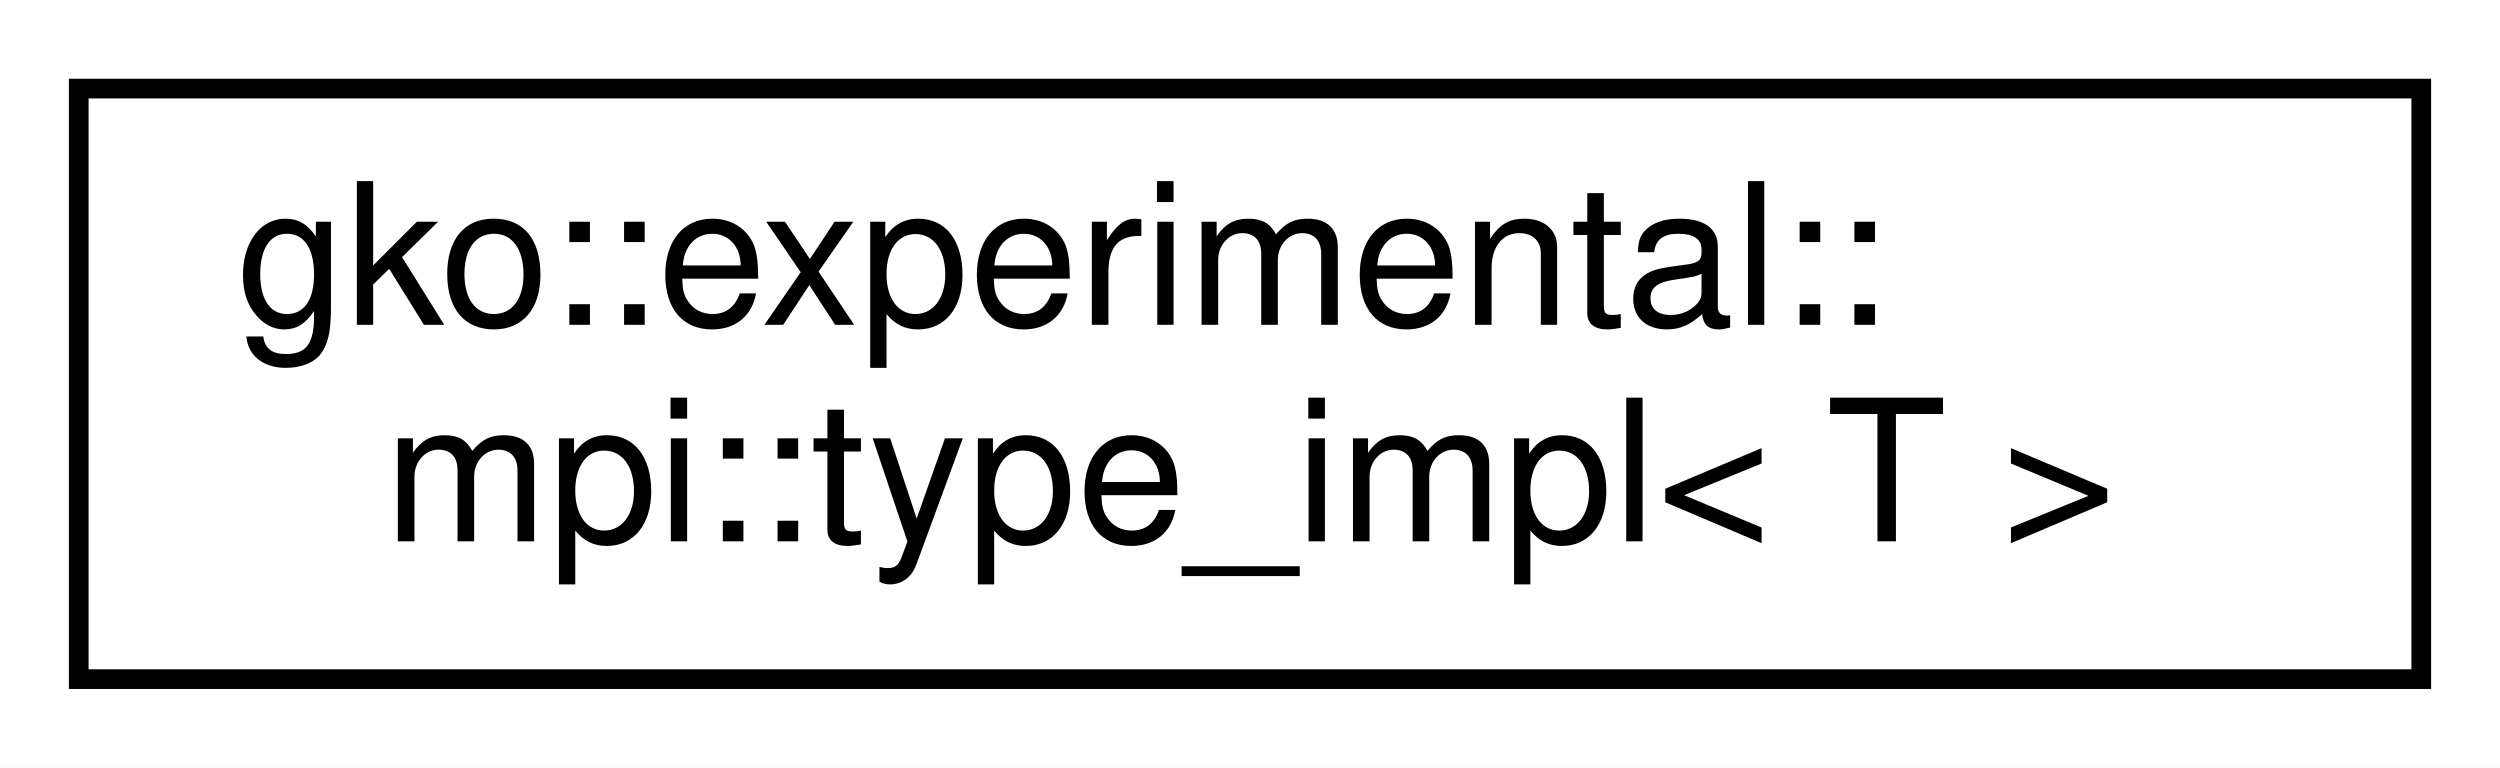
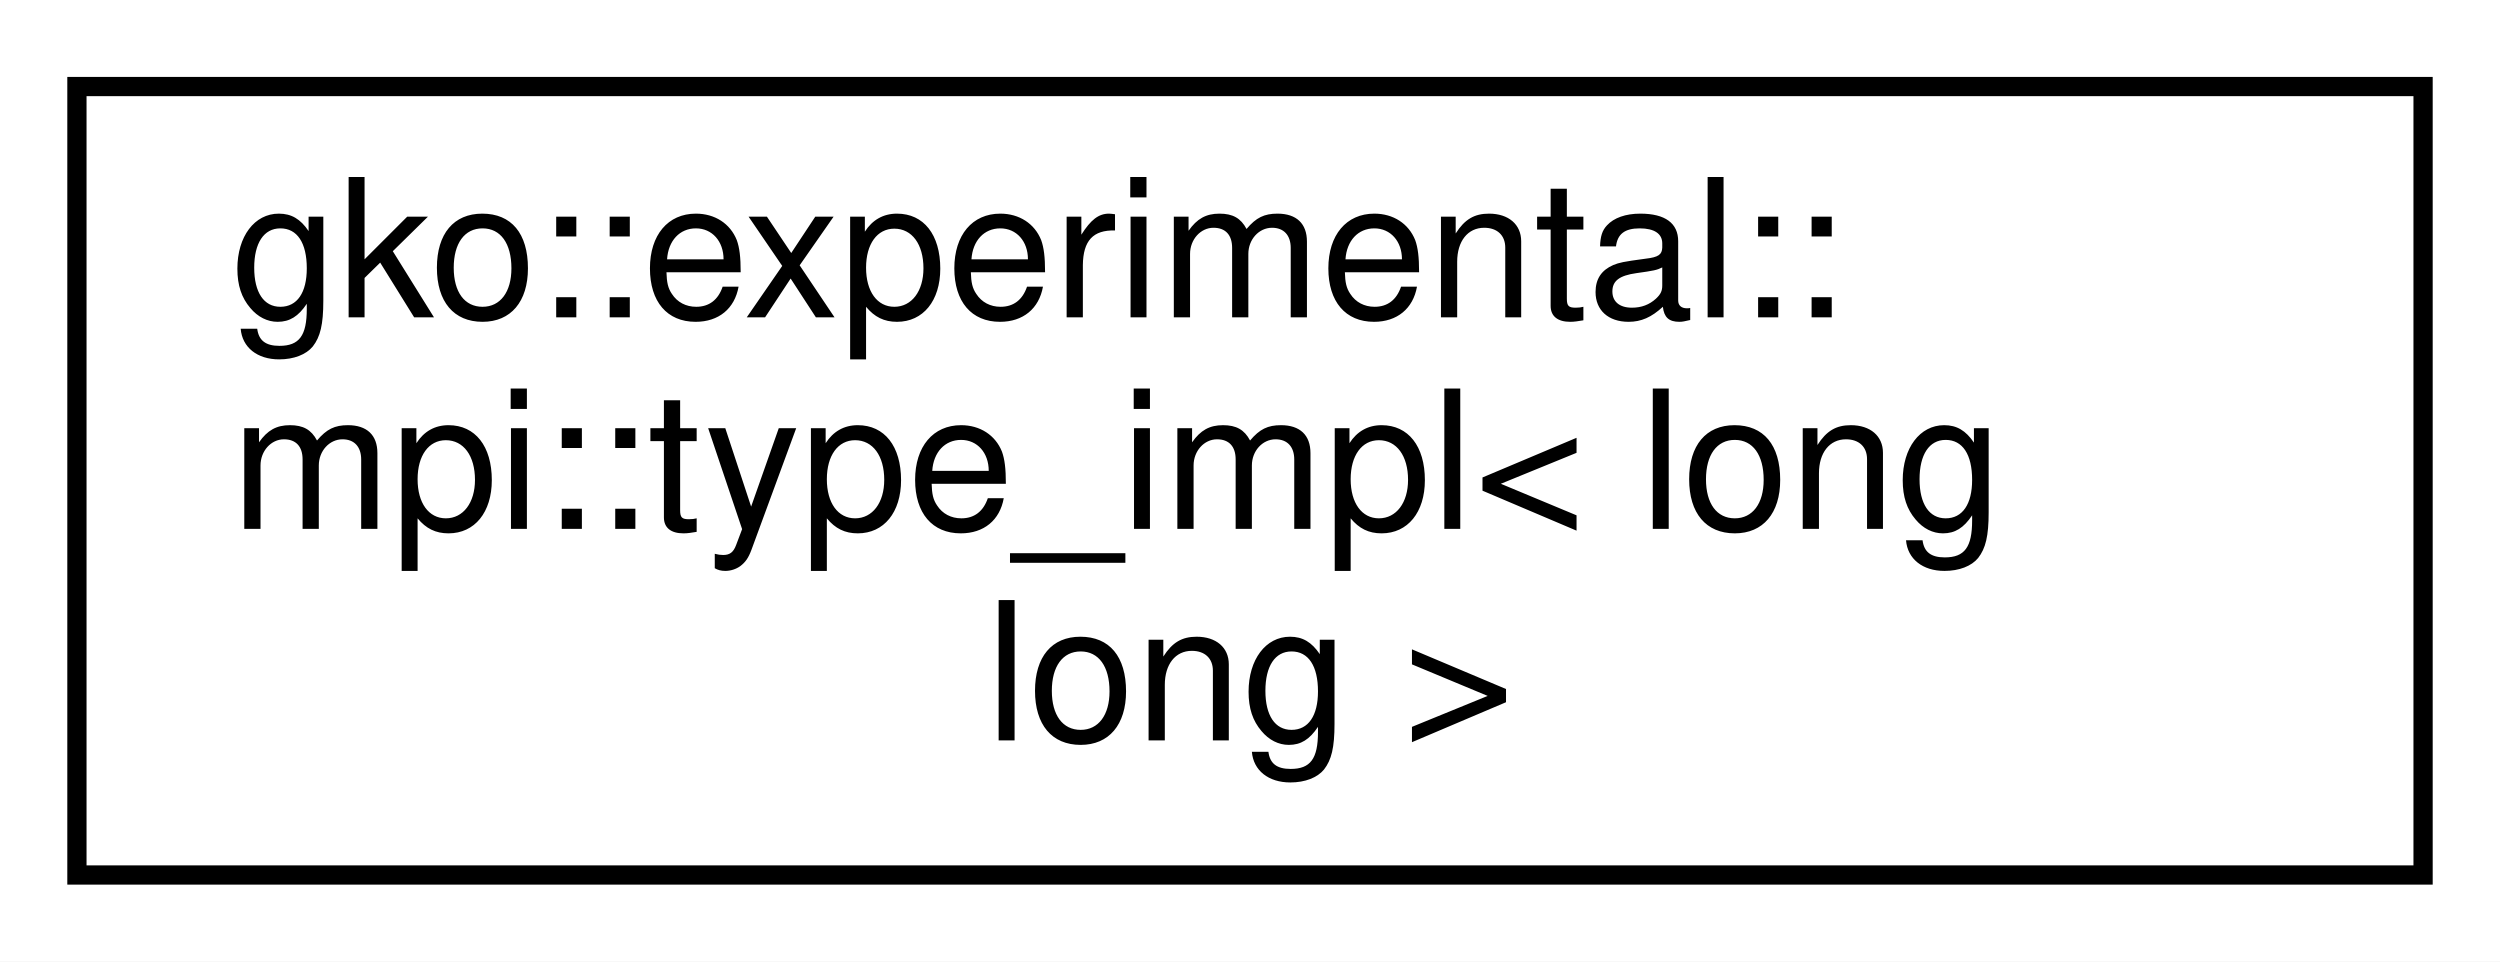
- <svg xmlns="http://www.w3.org/2000/svg" xmlns:xlink="http://www.w3.org/1999/xlink" width="127pt" height="39pt" viewBox="0.00 0.00 127.00 39.00">
-   <g id="graph0" class="graph" transform="scale(1 1) rotate(0) translate(4 35)">
-     <polygon fill="#ffffff" stroke="transparent" points="-4,4 -4,-35 123,-35 123,4 -4,4" />
+ <svg xmlns="http://www.w3.org/2000/svg" xmlns:xlink="http://www.w3.org/1999/xlink" width="130pt" height="50pt" viewBox="0.00 0.00 130.00 50.00">
+   <g id="graph0" class="graph" transform="scale(1 1) rotate(0) translate(4 46)">
+     <polygon fill="#ffffff" stroke="transparent" points="-4,4 -4,-46 126,-46 126,4 -4,4" />
    <g id="node1" class="node">
      <g id="a_node1">
-         <a xlink:href="structgko_1_1experimental_1_1mpi_1_1type__impl.html" target="_top" xlink:title="A struct that is used to determine the MPI_Datatype of a specified type.">
-           <polygon fill="#ffffff" stroke="#000000" points="0,-.5 0,-30.5 119,-30.5 119,-.5 0,-.5" />
-           <text text-anchor="start" x="8" y="-18.5" font-family="Helvetica,sans-Serif" font-size="10.00" fill="#000000">gko::experimental::</text>
-           <text text-anchor="middle" x="59.5" y="-7.5" font-family="Helvetica,sans-Serif" font-size="10.00" fill="#000000">mpi::type_impl&lt; T &gt;</text>
+         <a xlink:href="structgko_1_1experimental_1_1mpi_1_1type__impl_3_01long_01long_01_4.html" target="_top" xlink:title=" ">
+           <polygon fill="#ffffff" stroke="#000000" points="0,-.5 0,-41.5 122,-41.5 122,-.5 0,-.5" />
+           <text text-anchor="start" x="8" y="-29.5" font-family="Helvetica,sans-Serif" font-size="10.00" fill="#000000">gko::experimental::</text>
+           <text text-anchor="start" x="8" y="-18.5" font-family="Helvetica,sans-Serif" font-size="10.00" fill="#000000">mpi::type_impl&lt; long</text>
+           <text text-anchor="middle" x="61" y="-7.5" font-family="Helvetica,sans-Serif" font-size="10.00" fill="#000000"> long &gt;</text>
        </a>
      </g>
    </g>
  </g>
</svg>
